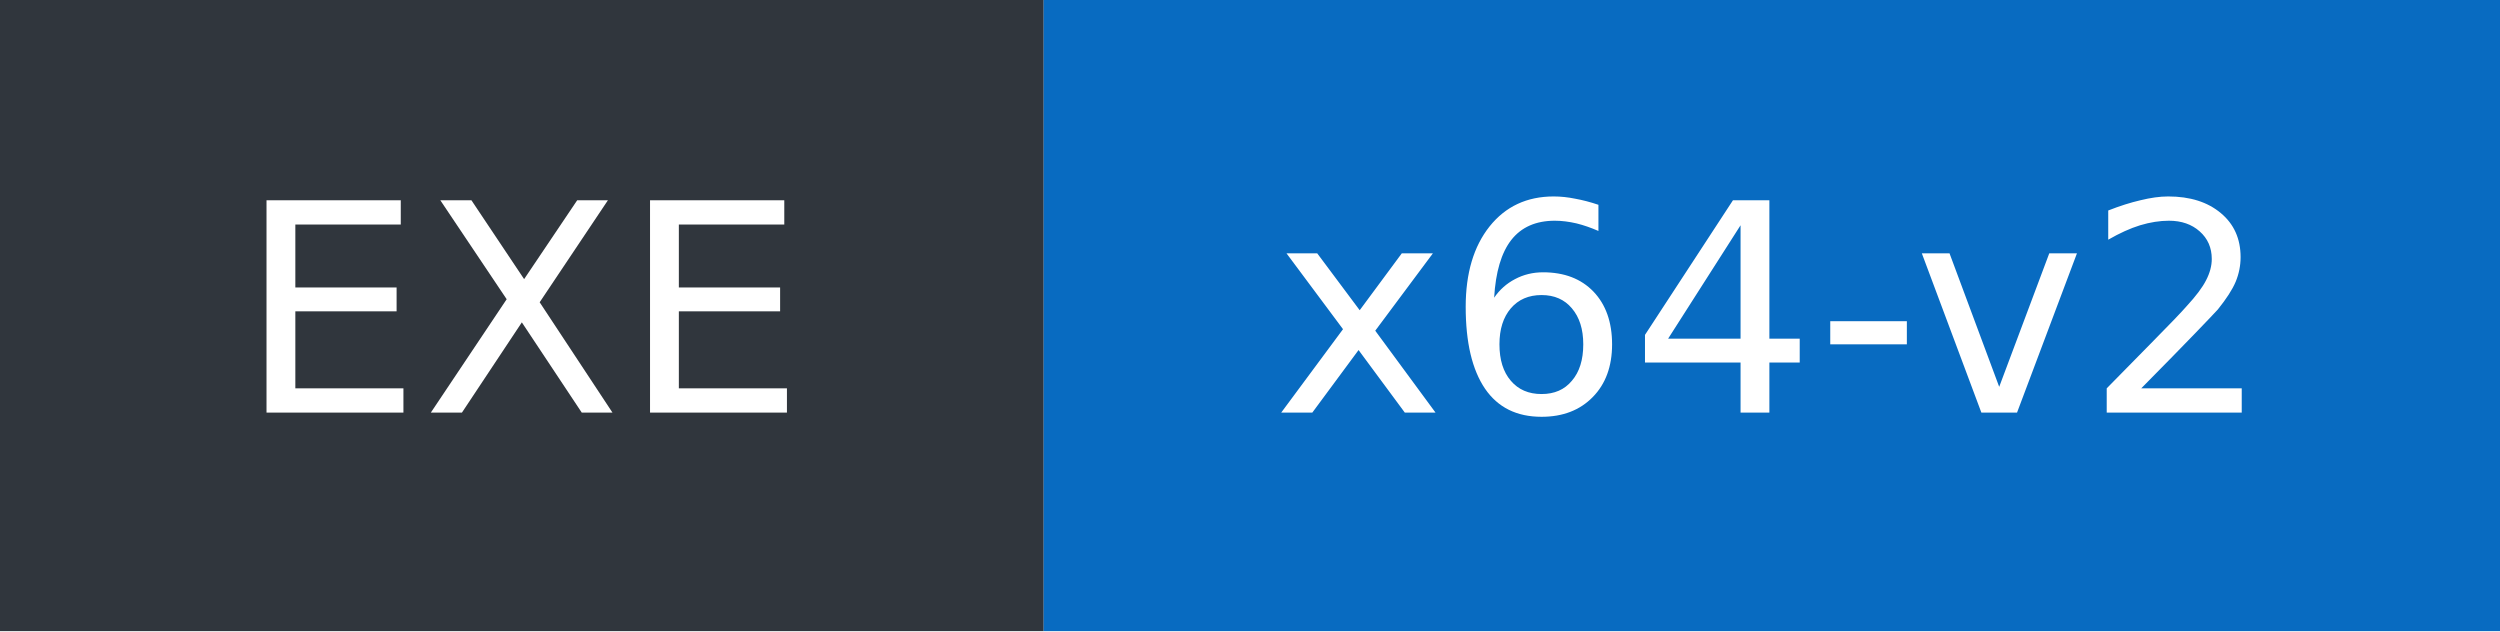
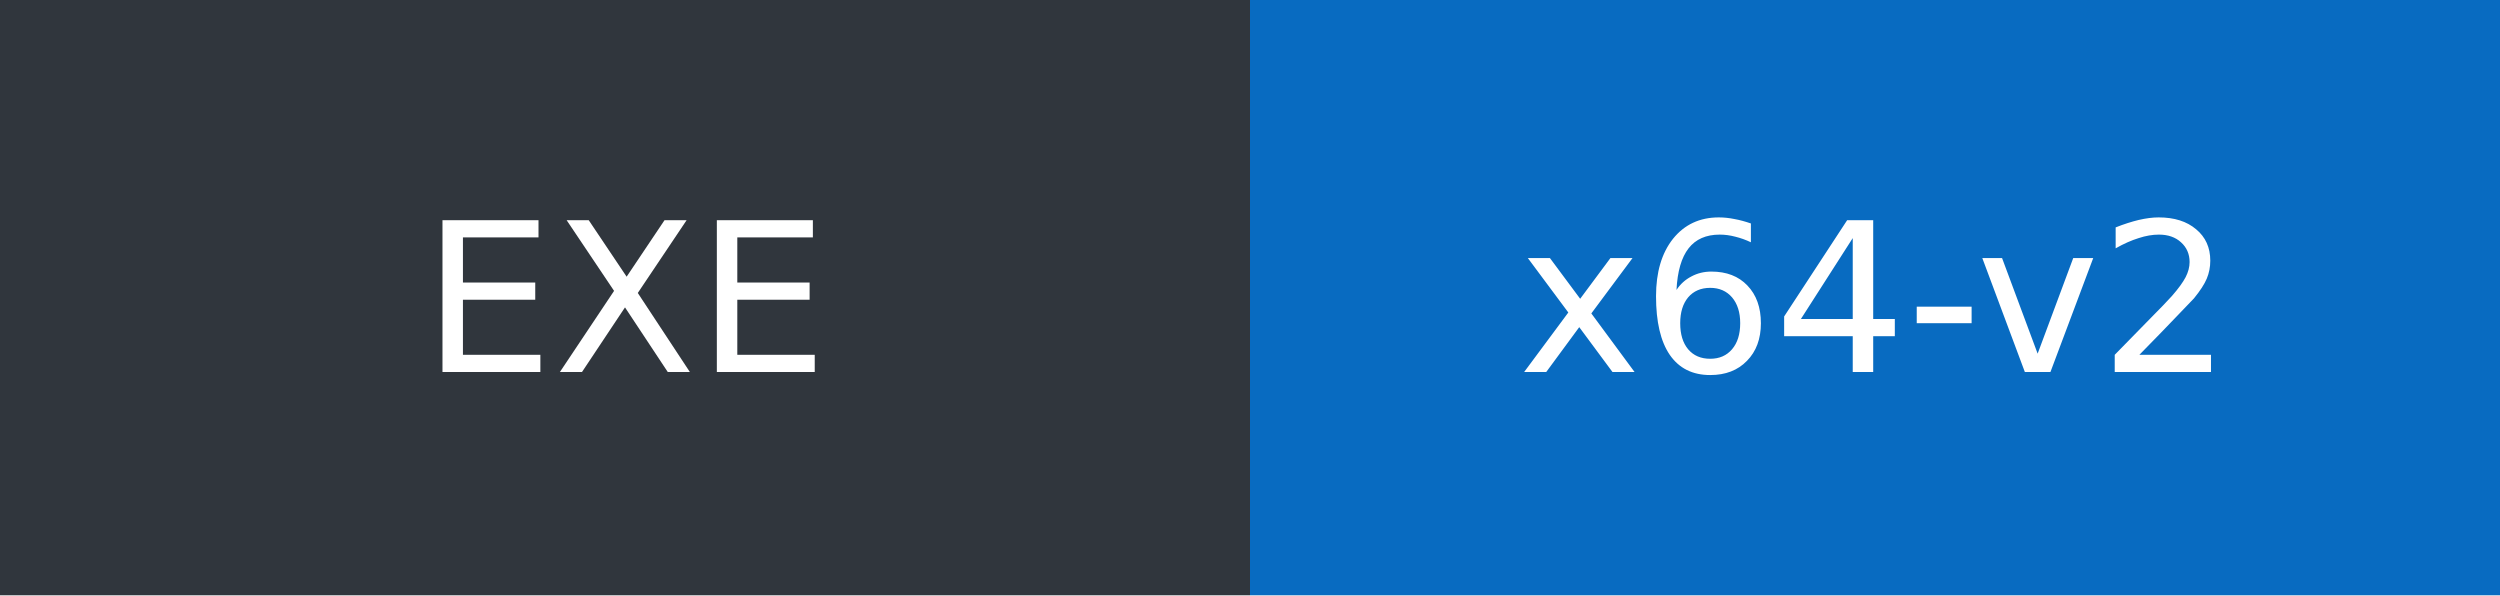
- <svg xmlns="http://www.w3.org/2000/svg" width="103" height="26" viewBox="0 0 103 26" role="img" aria-labelledby="title">
-   <path fill="#30363d" d="M0 0h43v26H0z" />
-   <path fill="#086bc1" d="M43 0h60v26H43z" />
-   <g fill="#fff" font-family="Verdana,DejaVu Sans,sans-serif" font-size="12" text-anchor="middle">
-     <text x="21.5" y="17">EXE</text>
-     <text x="73" y="17">x64-v2</text>
+ <svg xmlns="http://www.w3.org/2000/svg" width="168" height="40" viewBox="0 0 168 40" role="img" aria-labelledby="title">
+   <path fill="#30363d" d="M0 0h84v40H0z" />
+   <path fill="#086bc1" d="M84 0h84v40H84z" />
+   <g fill="#fff" font-family="Verdana,DejaVu Sans,sans-serif" font-size="14" text-anchor="middle">
+     <text x="42" y="25">EXE</text>
+     <text x="126" y="25">x64-v2</text>
  </g>
</svg>
